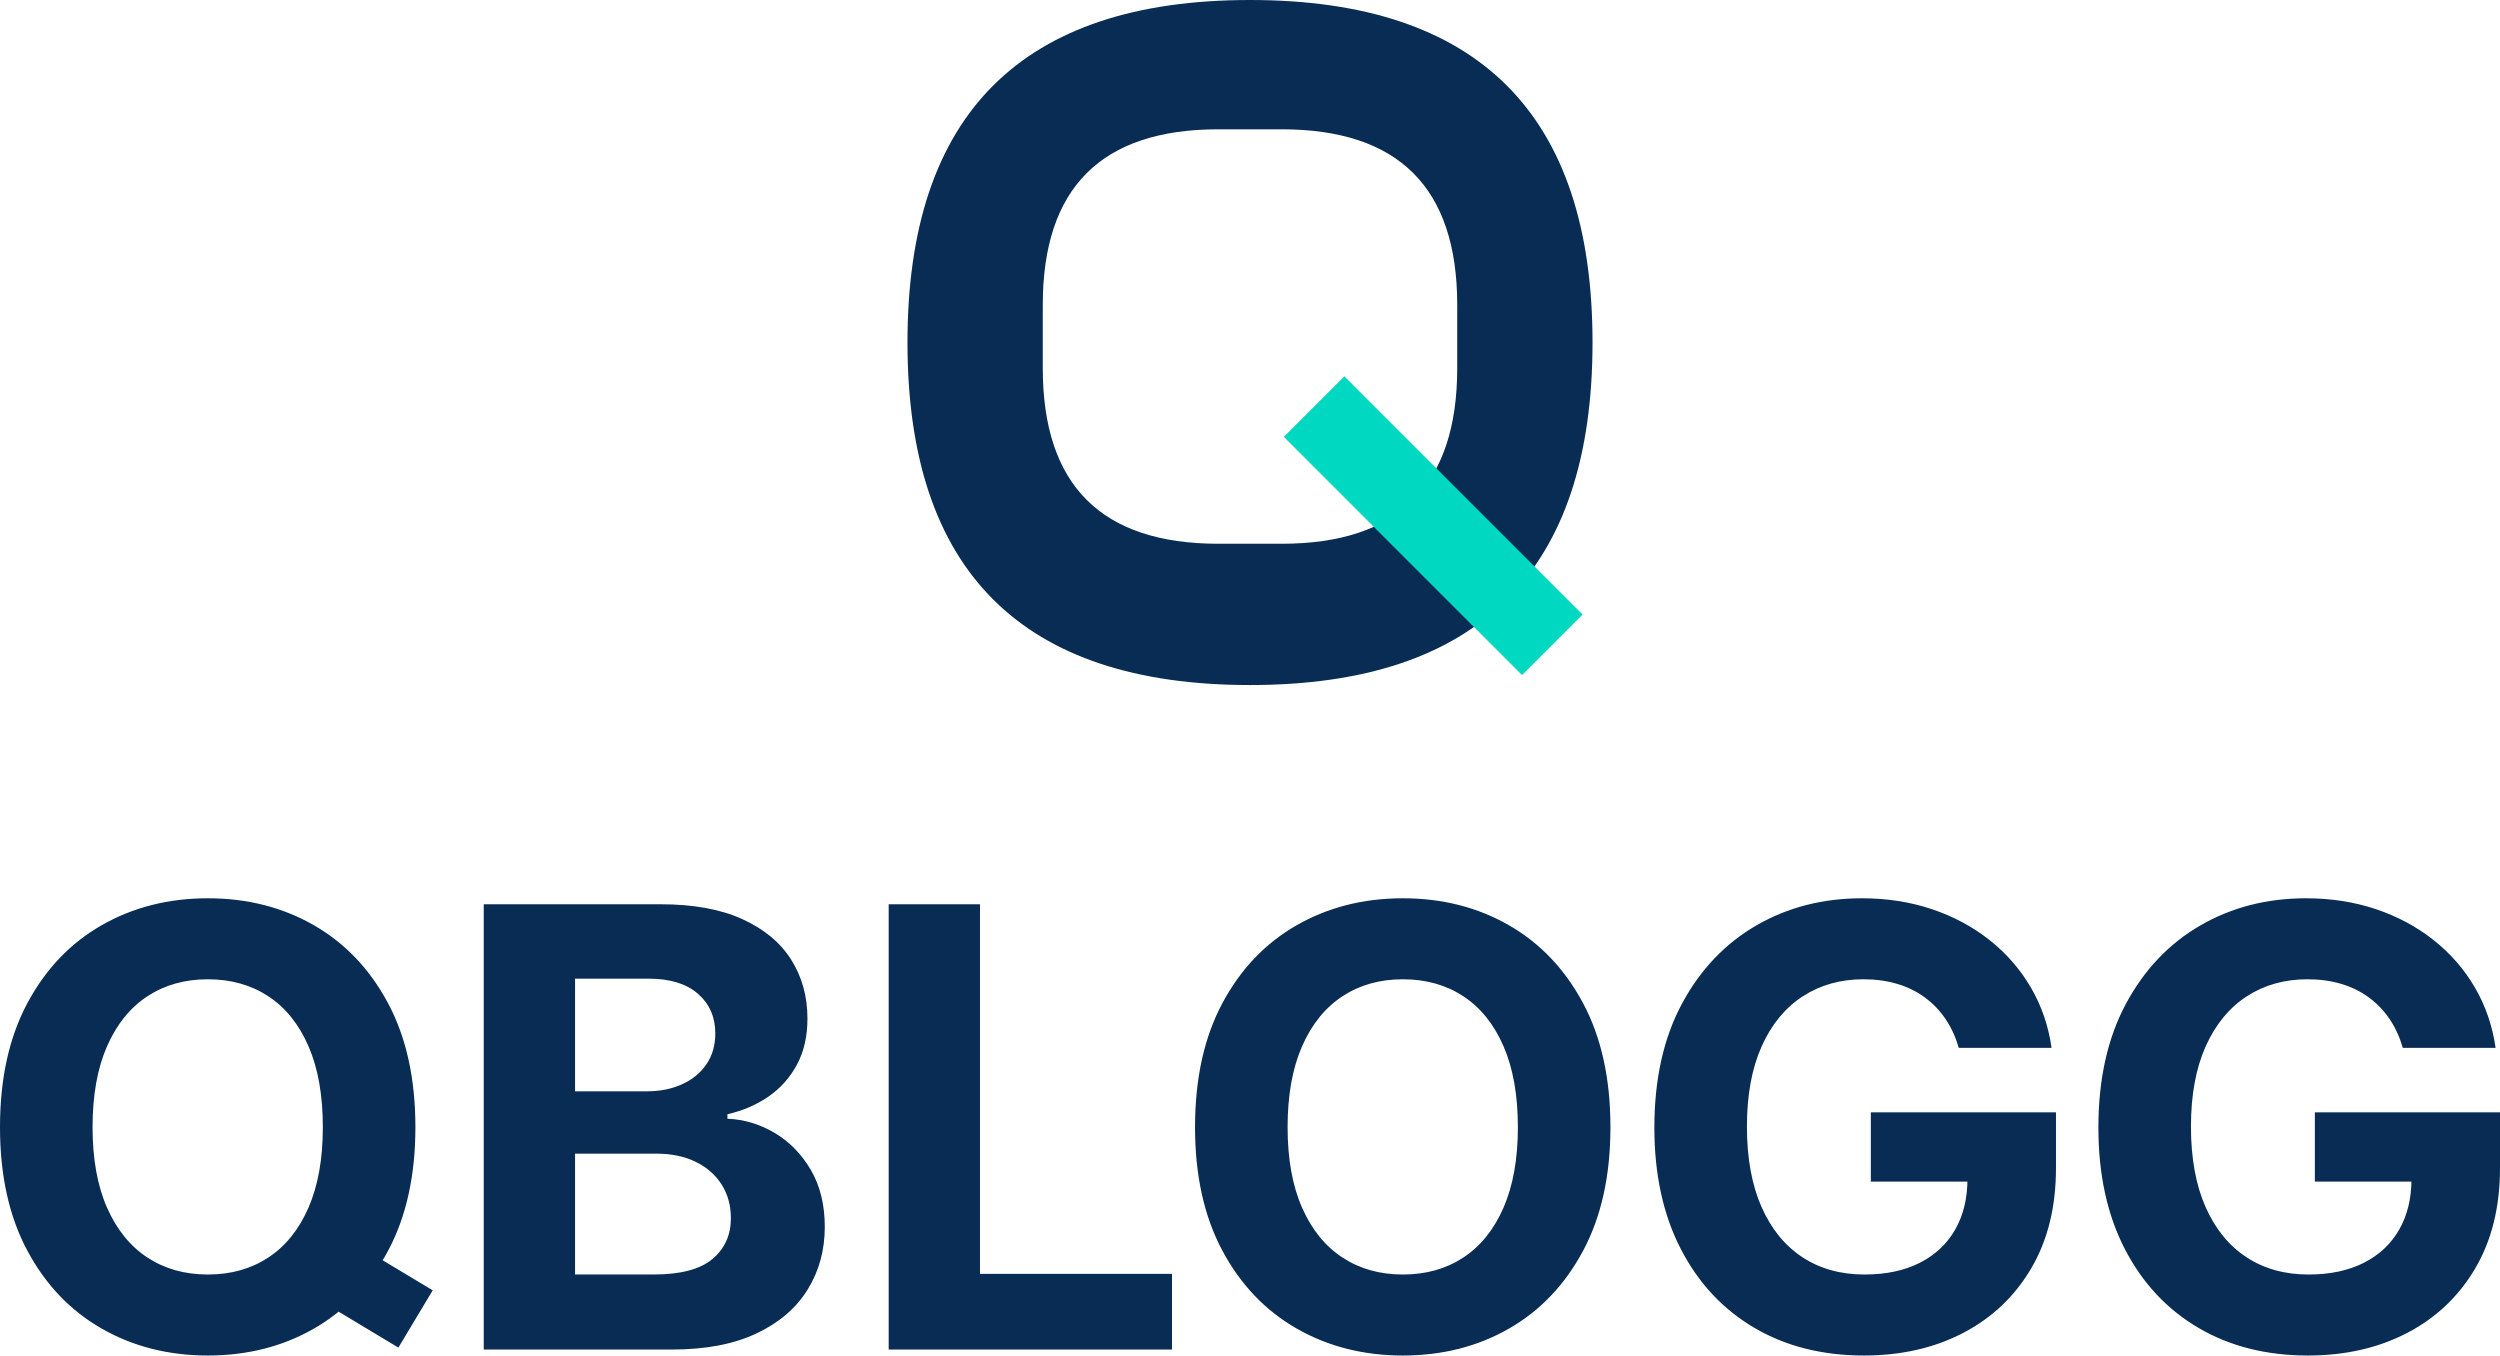
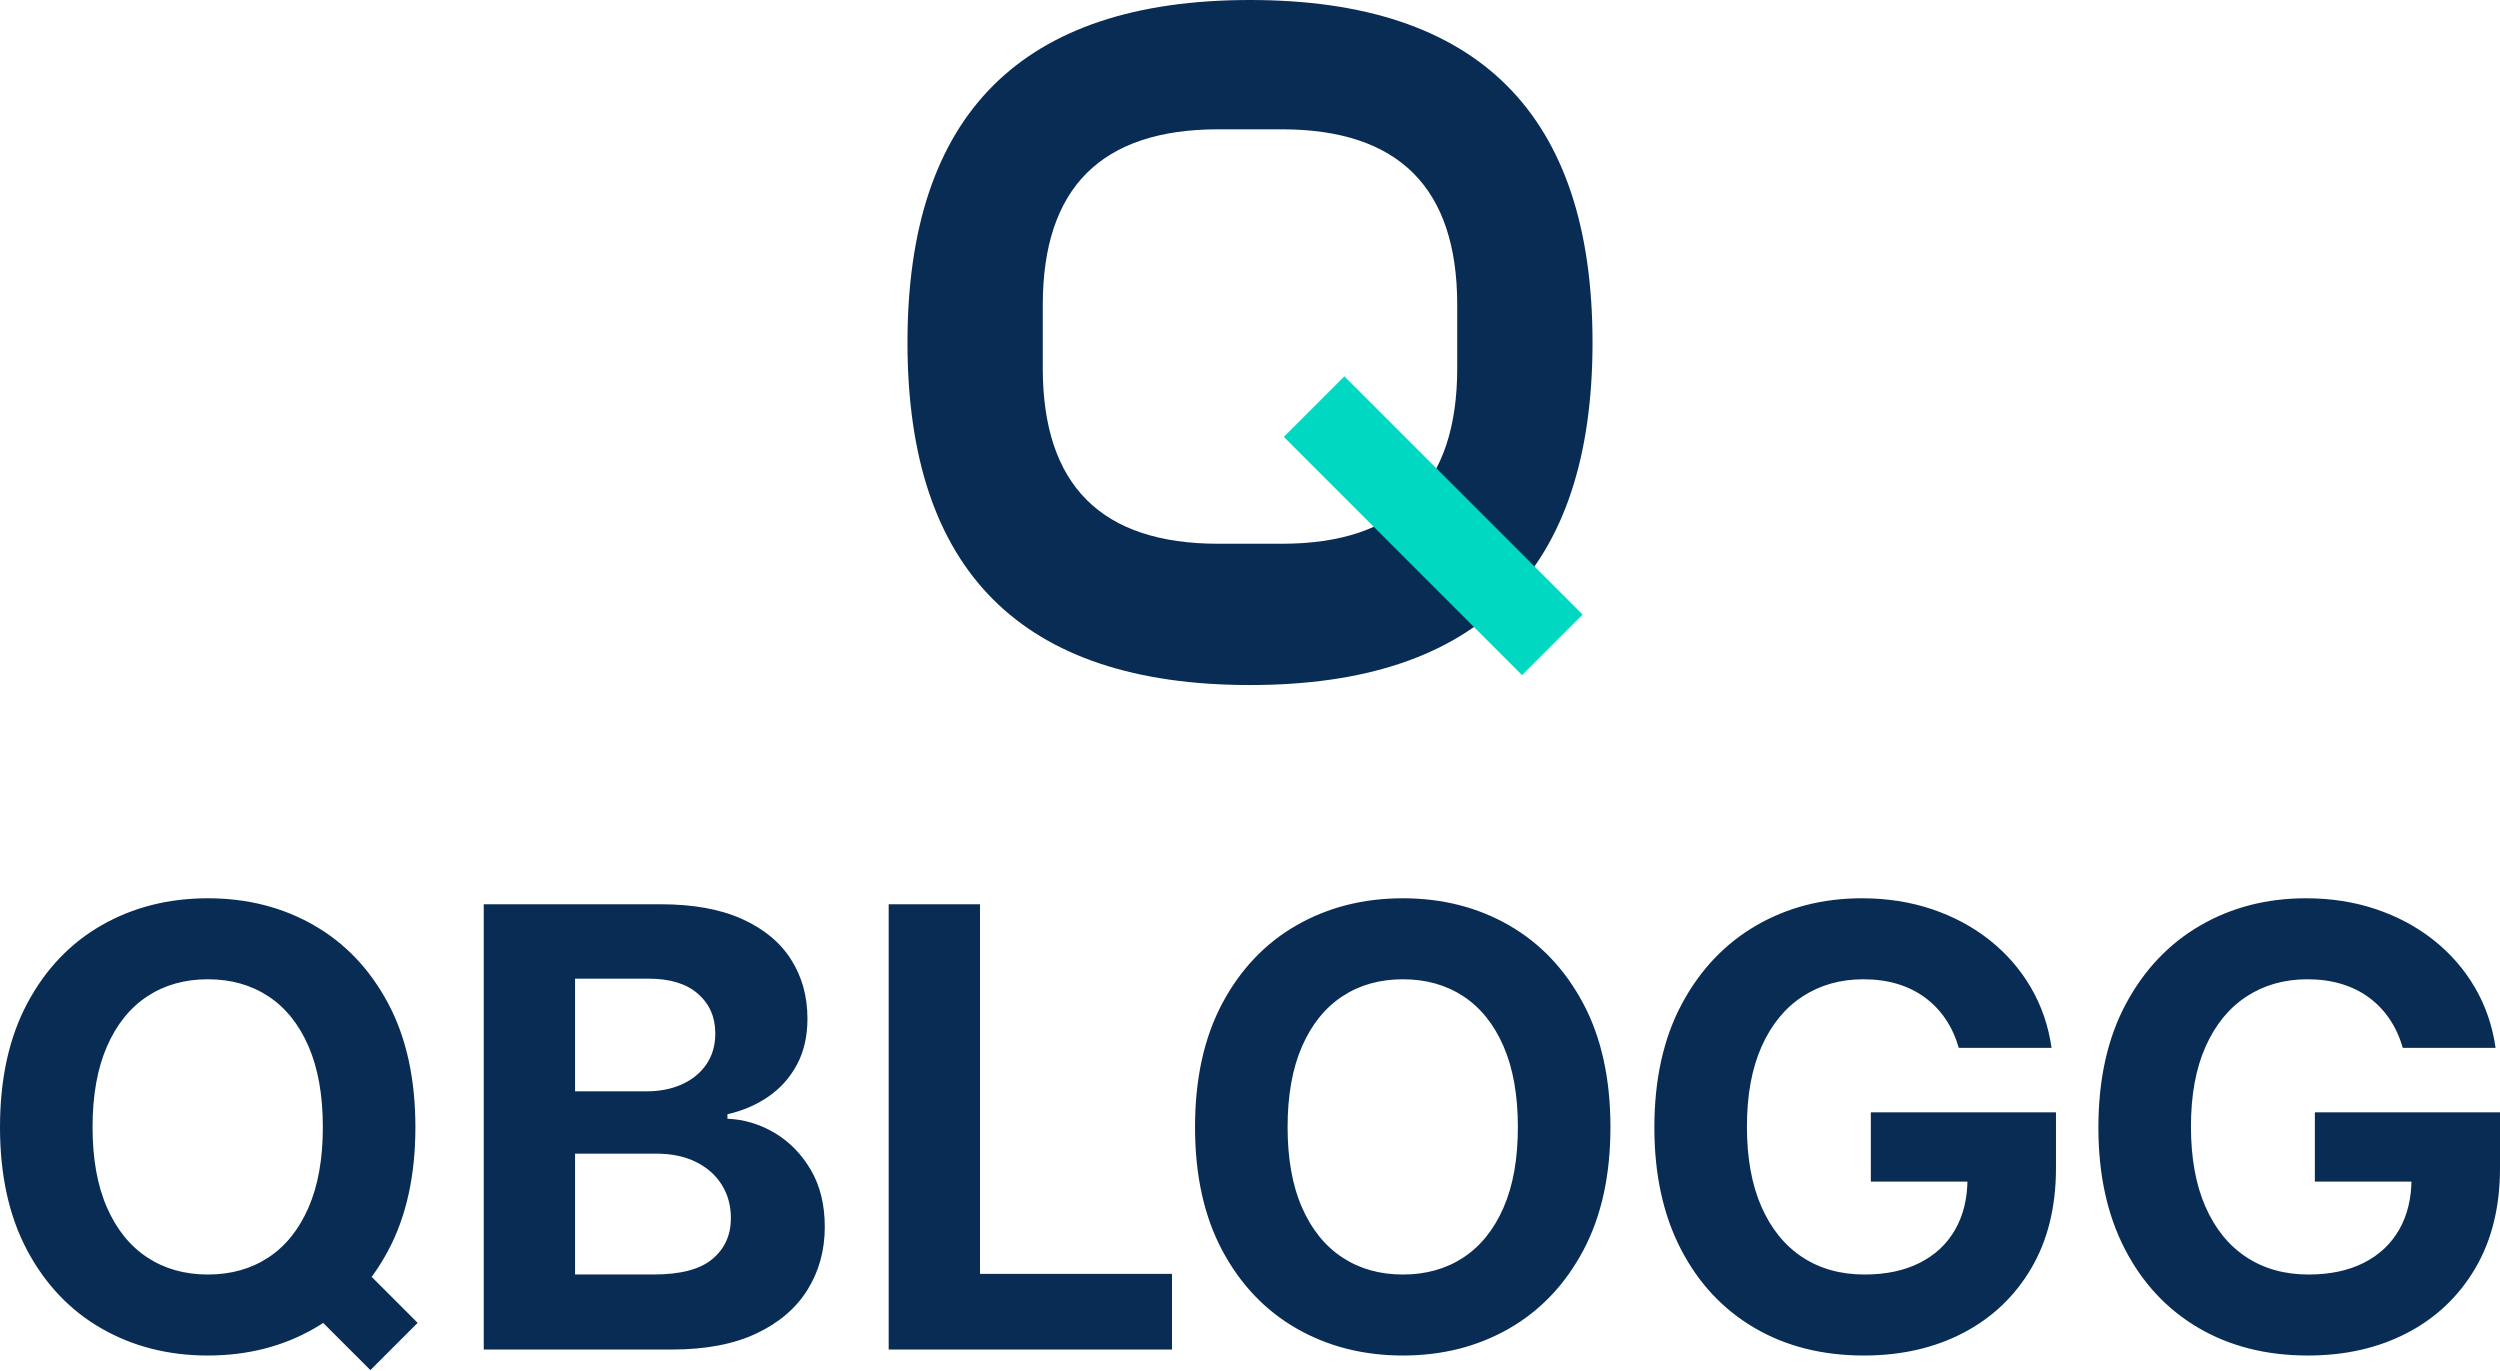
- <svg xmlns="http://www.w3.org/2000/svg" viewBox="-959.76 100 2919.52 1582.98" role="img" aria-label="QBLOGG">
+ <svg xmlns="http://www.w3.org/2000/svg" viewBox="-959.76 100 2919.52 1600.02" role="img" aria-label="QBLOGG">
  <path fill-rule="evenodd" d="M500 100 Q900 100 900 500 Q900 900 500 900 Q100 900 100 500 Q100 100 500 100 Z M463 251 L537 251 Q742 251 742 456 L742 530 Q742 735 537 735 L463 735 Q258 735 258 530 L258 456 Q258 251 463 251 Z" fill="#082C54" />
  <path d="M610.2 539.5 L539.5 610.2 L817.7 888.4 L888.4 817.7 Z" fill="#00D8C2" />
  <g transform="translate(-992.54 1676.00)">
-     <path d="M275.495 6.98Q206.576 6.98 151.575 -24.454Q96.574 -55.888 64.676 -115.552Q32.778 -175.216 32.778 -259.651Q32.778 -344.624 64.676 -404.382Q96.574 -464.14 151.575 -495.56Q206.576 -526.98 275.495 -526.98Q344.414 -526.98 399.241 -495.56Q454.068 -464.14 485.98 -404.382Q517.892 -344.624 517.892 -259.651Q517.892 -175.027 485.98 -115.363Q454.068 -55.699 399.241 -24.36Q344.414 6.98 275.495 6.98ZM275.495 -87.61Q315.881 -87.61 346.048 -107.398Q376.216 -127.186 393.006 -165.635Q409.796 -204.084 409.796 -259.651Q409.796 -315.728 393.006 -354.271Q376.216 -392.814 346.048 -412.602Q315.881 -432.39 275.495 -432.39Q235.137 -432.39 204.89 -412.522Q174.642 -392.653 157.758 -354.11Q140.873 -315.567 140.873 -259.651Q140.873 -204.084 157.758 -165.715Q174.642 -127.347 204.89 -107.478Q235.137 -87.61 275.495 -87.61Z M538.09 -69.15 L498.01 -2.27 L354.36 -88.64 L394.45 -155.42 Z M597.701 0.0V-520.0H804.206Q861.287 -520.0 899.442 -502.742Q937.598 -485.484 956.663 -455.38Q975.729 -425.276 975.729 -386.482Q975.729 -355.617 963.486 -332.768Q951.243 -309.92 930.178 -295.405Q909.113 -280.891 882.283 -274.797V-269.534Q911.612 -268.327 937.563 -252.877Q963.514 -237.427 979.742 -209.63Q995.97 -181.832 995.97 -143.262Q995.97 -102.29 975.83 -69.844Q955.69 -37.398 915.981 -18.699Q876.273 0.0 817.488 0.0ZM704.337 -87.652H796.333Q843.301 -87.652 864.806 -105.758Q886.311 -123.864 886.311 -153.382Q886.311 -175.411 875.688 -192.403Q865.065 -209.396 845.521 -219.077Q825.977 -228.758 799.069 -228.758H704.337ZM704.337 -301.558H788.278Q811.11 -301.558 829.177 -309.724Q847.245 -317.891 857.68 -333.058Q868.115 -348.226 868.115 -369.256Q868.115 -397.644 847.95 -415.373Q827.785 -433.102 790.372 -433.102H704.337Z M1070.586 0.0V-520.0H1177.223V-88.406H1401.445V0.0Z M1671.064 6.98Q1602.144 6.98 1547.143 -24.454Q1492.142 -55.888 1460.244 -115.552Q1428.346 -175.216 1428.346 -259.651Q1428.346 -344.624 1460.244 -404.382Q1492.142 -464.14 1547.143 -495.56Q1602.144 -526.98 1671.064 -526.98Q1739.983 -526.98 1794.809 -495.56Q1849.636 -464.14 1881.548 -404.382Q1913.46 -344.624 1913.46 -259.651Q1913.46 -175.027 1881.548 -115.363Q1849.636 -55.699 1794.809 -24.36Q1739.983 6.98 1671.064 6.98ZM1671.064 -87.61Q1711.449 -87.61 1741.617 -107.398Q1771.784 -127.186 1788.574 -165.635Q1805.364 -204.084 1805.364 -259.651Q1805.364 -315.728 1788.574 -354.271Q1771.784 -392.814 1741.617 -412.602Q1711.449 -432.39 1671.064 -432.39Q1630.706 -432.39 1600.458 -412.522Q1570.211 -392.653 1553.326 -354.11Q1536.442 -315.567 1536.442 -259.651Q1536.442 -204.084 1553.326 -165.715Q1570.211 -127.347 1600.458 -107.478Q1630.706 -87.61 1671.064 -87.61Z M2209.414 6.98Q2136.572 6.98 2081.49 -25.382Q2026.409 -57.744 1995.586 -117.503Q1964.763 -177.261 1964.763 -259.274Q1964.763 -343.682 1996.811 -403.534Q2028.859 -463.386 2083.713 -495.183Q2138.568 -526.98 2207.11 -526.98Q2250.93 -526.98 2288.774 -514.294Q2326.619 -501.608 2356.207 -478.17Q2385.794 -454.731 2404.465 -422.743Q2423.137 -390.754 2428.609 -352.309H2320.255Q2314.867 -371.029 2304.903 -385.834Q2294.939 -400.638 2280.762 -411.084Q2266.586 -421.529 2248.547 -426.96Q2230.507 -432.39 2208.778 -432.39Q2168.714 -432.39 2137.967 -412.414Q2107.22 -392.437 2090.039 -353.988Q2072.858 -315.539 2072.858 -260.405Q2072.858 -205.215 2089.837 -166.657Q2106.816 -128.1 2137.601 -107.855Q2168.386 -87.61 2210.167 -87.61Q2247.733 -87.61 2274.735 -101.287Q2301.737 -114.964 2316.074 -140.106Q2330.411 -165.248 2330.411 -199.387L2352.753 -196.114H2217.559V-277.037H2433.767V-212.048Q2433.767 -143.904 2404.877 -94.839Q2375.988 -45.774 2325.363 -19.397Q2274.738 6.98 2209.414 6.98Z M2727.948 6.98Q2655.106 6.98 2600.025 -25.382Q2544.943 -57.744 2514.12 -117.503Q2483.297 -177.261 2483.297 -259.274Q2483.297 -343.682 2515.345 -403.534Q2547.393 -463.386 2602.248 -495.183Q2657.102 -526.98 2725.644 -526.98Q2769.464 -526.98 2807.309 -514.294Q2845.153 -501.608 2874.741 -478.17Q2904.329 -454.731 2923 -422.743Q2941.671 -390.754 2947.143 -352.309H2838.789Q2833.401 -371.029 2823.437 -385.834Q2813.473 -400.638 2799.297 -411.084Q2785.12 -421.529 2767.081 -426.96Q2749.041 -432.39 2727.313 -432.39Q2687.248 -432.39 2656.501 -412.414Q2625.755 -392.437 2608.574 -353.988Q2591.392 -315.539 2591.392 -260.405Q2591.392 -205.215 2608.371 -166.657Q2625.35 -128.1 2656.135 -107.855Q2686.92 -87.61 2728.702 -87.61Q2766.268 -87.61 2793.269 -101.287Q2820.271 -114.964 2834.608 -140.106Q2848.945 -165.248 2848.945 -199.387L2871.287 -196.114H2736.094V-277.037H2952.301V-212.048Q2952.301 -143.904 2923.412 -94.839Q2894.522 -45.774 2843.897 -19.397Q2793.272 6.98 2727.948 6.98Z" fill="#082C54" />
+     <path d="M275.495 6.98Q206.576 6.98 151.575 -24.454Q96.574 -55.888 64.676 -115.552Q32.778 -175.216 32.778 -259.651Q32.778 -344.624 64.676 -404.382Q96.574 -464.14 151.575 -495.56Q206.576 -526.98 275.495 -526.98Q344.414 -526.98 399.241 -495.56Q454.068 -464.14 485.98 -404.382Q517.892 -344.624 517.892 -259.651Q517.892 -175.027 485.98 -115.363Q454.068 -55.699 399.241 -24.36Q344.414 6.98 275.495 6.98ZM275.495 -87.61Q315.881 -87.61 346.048 -107.398Q376.216 -127.186 393.006 -165.635Q409.796 -204.084 409.796 -259.651Q409.796 -315.728 393.006 -354.271Q376.216 -392.814 346.048 -412.602Q315.881 -432.39 275.495 -432.39Q235.137 -432.39 204.89 -412.522Q174.642 -392.653 157.758 -354.11Q140.873 -315.567 140.873 -259.651Q140.873 -204.084 157.758 -165.715Q174.642 -127.347 204.89 -107.478Q235.137 -87.61 275.495 -87.61Z M520.50 -31.16 L465.32 24.02 L346.86 -94.44 L402.04 -149.62 Z M597.701 0.0V-520.0H804.206Q861.287 -520.0 899.442 -502.742Q937.598 -485.484 956.663 -455.38Q975.729 -425.276 975.729 -386.482Q975.729 -355.617 963.486 -332.768Q951.243 -309.92 930.178 -295.405Q909.113 -280.891 882.283 -274.797V-269.534Q911.612 -268.327 937.563 -252.877Q963.514 -237.427 979.742 -209.63Q995.97 -181.832 995.97 -143.262Q995.97 -102.29 975.83 -69.844Q955.69 -37.398 915.981 -18.699Q876.273 0.0 817.488 0.0ZM704.337 -87.652H796.333Q843.301 -87.652 864.806 -105.758Q886.311 -123.864 886.311 -153.382Q886.311 -175.411 875.688 -192.403Q865.065 -209.396 845.521 -219.077Q825.977 -228.758 799.069 -228.758H704.337ZM704.337 -301.558H788.278Q811.11 -301.558 829.177 -309.724Q847.245 -317.891 857.68 -333.058Q868.115 -348.226 868.115 -369.256Q868.115 -397.644 847.95 -415.373Q827.785 -433.102 790.372 -433.102H704.337Z M1070.586 0.0V-520.0H1177.223V-88.406H1401.445V0.0Z M1671.064 6.98Q1602.144 6.98 1547.143 -24.454Q1492.142 -55.888 1460.244 -115.552Q1428.346 -175.216 1428.346 -259.651Q1428.346 -344.624 1460.244 -404.382Q1492.142 -464.14 1547.143 -495.56Q1602.144 -526.98 1671.064 -526.98Q1739.983 -526.98 1794.809 -495.56Q1849.636 -464.14 1881.548 -404.382Q1913.46 -344.624 1913.46 -259.651Q1913.46 -175.027 1881.548 -115.363Q1849.636 -55.699 1794.809 -24.36Q1739.983 6.98 1671.064 6.98ZM1671.064 -87.61Q1711.449 -87.61 1741.617 -107.398Q1771.784 -127.186 1788.574 -165.635Q1805.364 -204.084 1805.364 -259.651Q1805.364 -315.728 1788.574 -354.271Q1771.784 -392.814 1741.617 -412.602Q1711.449 -432.39 1671.064 -432.39Q1630.706 -432.39 1600.458 -412.522Q1570.211 -392.653 1553.326 -354.11Q1536.442 -315.567 1536.442 -259.651Q1536.442 -204.084 1553.326 -165.715Q1570.211 -127.347 1600.458 -107.478Q1630.706 -87.61 1671.064 -87.61Z M2209.414 6.98Q2136.572 6.98 2081.49 -25.382Q2026.409 -57.744 1995.586 -117.503Q1964.763 -177.261 1964.763 -259.274Q1964.763 -343.682 1996.811 -403.534Q2028.859 -463.386 2083.713 -495.183Q2138.568 -526.98 2207.11 -526.98Q2250.93 -526.98 2288.774 -514.294Q2326.619 -501.608 2356.207 -478.17Q2385.794 -454.731 2404.465 -422.743Q2423.137 -390.754 2428.609 -352.309H2320.255Q2314.867 -371.029 2304.903 -385.834Q2294.939 -400.638 2280.762 -411.084Q2266.586 -421.529 2248.547 -426.96Q2230.507 -432.39 2208.778 -432.39Q2168.714 -432.39 2137.967 -412.414Q2107.22 -392.437 2090.039 -353.988Q2072.858 -315.539 2072.858 -260.405Q2072.858 -205.215 2089.837 -166.657Q2106.816 -128.1 2137.601 -107.855Q2168.386 -87.61 2210.167 -87.61Q2247.733 -87.61 2274.735 -101.287Q2301.737 -114.964 2316.074 -140.106Q2330.411 -165.248 2330.411 -199.387L2352.753 -196.114H2217.559V-277.037H2433.767V-212.048Q2433.767 -143.904 2404.877 -94.839Q2375.988 -45.774 2325.363 -19.397Q2274.738 6.98 2209.414 6.98Z M2727.948 6.98Q2655.106 6.98 2600.025 -25.382Q2544.943 -57.744 2514.12 -117.503Q2483.297 -177.261 2483.297 -259.274Q2483.297 -343.682 2515.345 -403.534Q2547.393 -463.386 2602.248 -495.183Q2657.102 -526.98 2725.644 -526.98Q2769.464 -526.98 2807.309 -514.294Q2845.153 -501.608 2874.741 -478.17Q2904.329 -454.731 2923 -422.743Q2941.671 -390.754 2947.143 -352.309H2838.789Q2833.401 -371.029 2823.437 -385.834Q2813.473 -400.638 2799.297 -411.084Q2785.12 -421.529 2767.081 -426.96Q2749.041 -432.39 2727.313 -432.39Q2687.248 -432.39 2656.501 -412.414Q2625.755 -392.437 2608.574 -353.988Q2591.392 -315.539 2591.392 -260.405Q2591.392 -205.215 2608.371 -166.657Q2625.35 -128.1 2656.135 -107.855Q2686.92 -87.61 2728.702 -87.61Q2766.268 -87.61 2793.269 -101.287Q2820.271 -114.964 2834.608 -140.106Q2848.945 -165.248 2848.945 -199.387L2871.287 -196.114H2736.094V-277.037H2952.301V-212.048Q2952.301 -143.904 2923.412 -94.839Q2894.522 -45.774 2843.897 -19.397Q2793.272 6.98 2727.948 6.98Z" fill="#082C54" />
  </g>
</svg>
